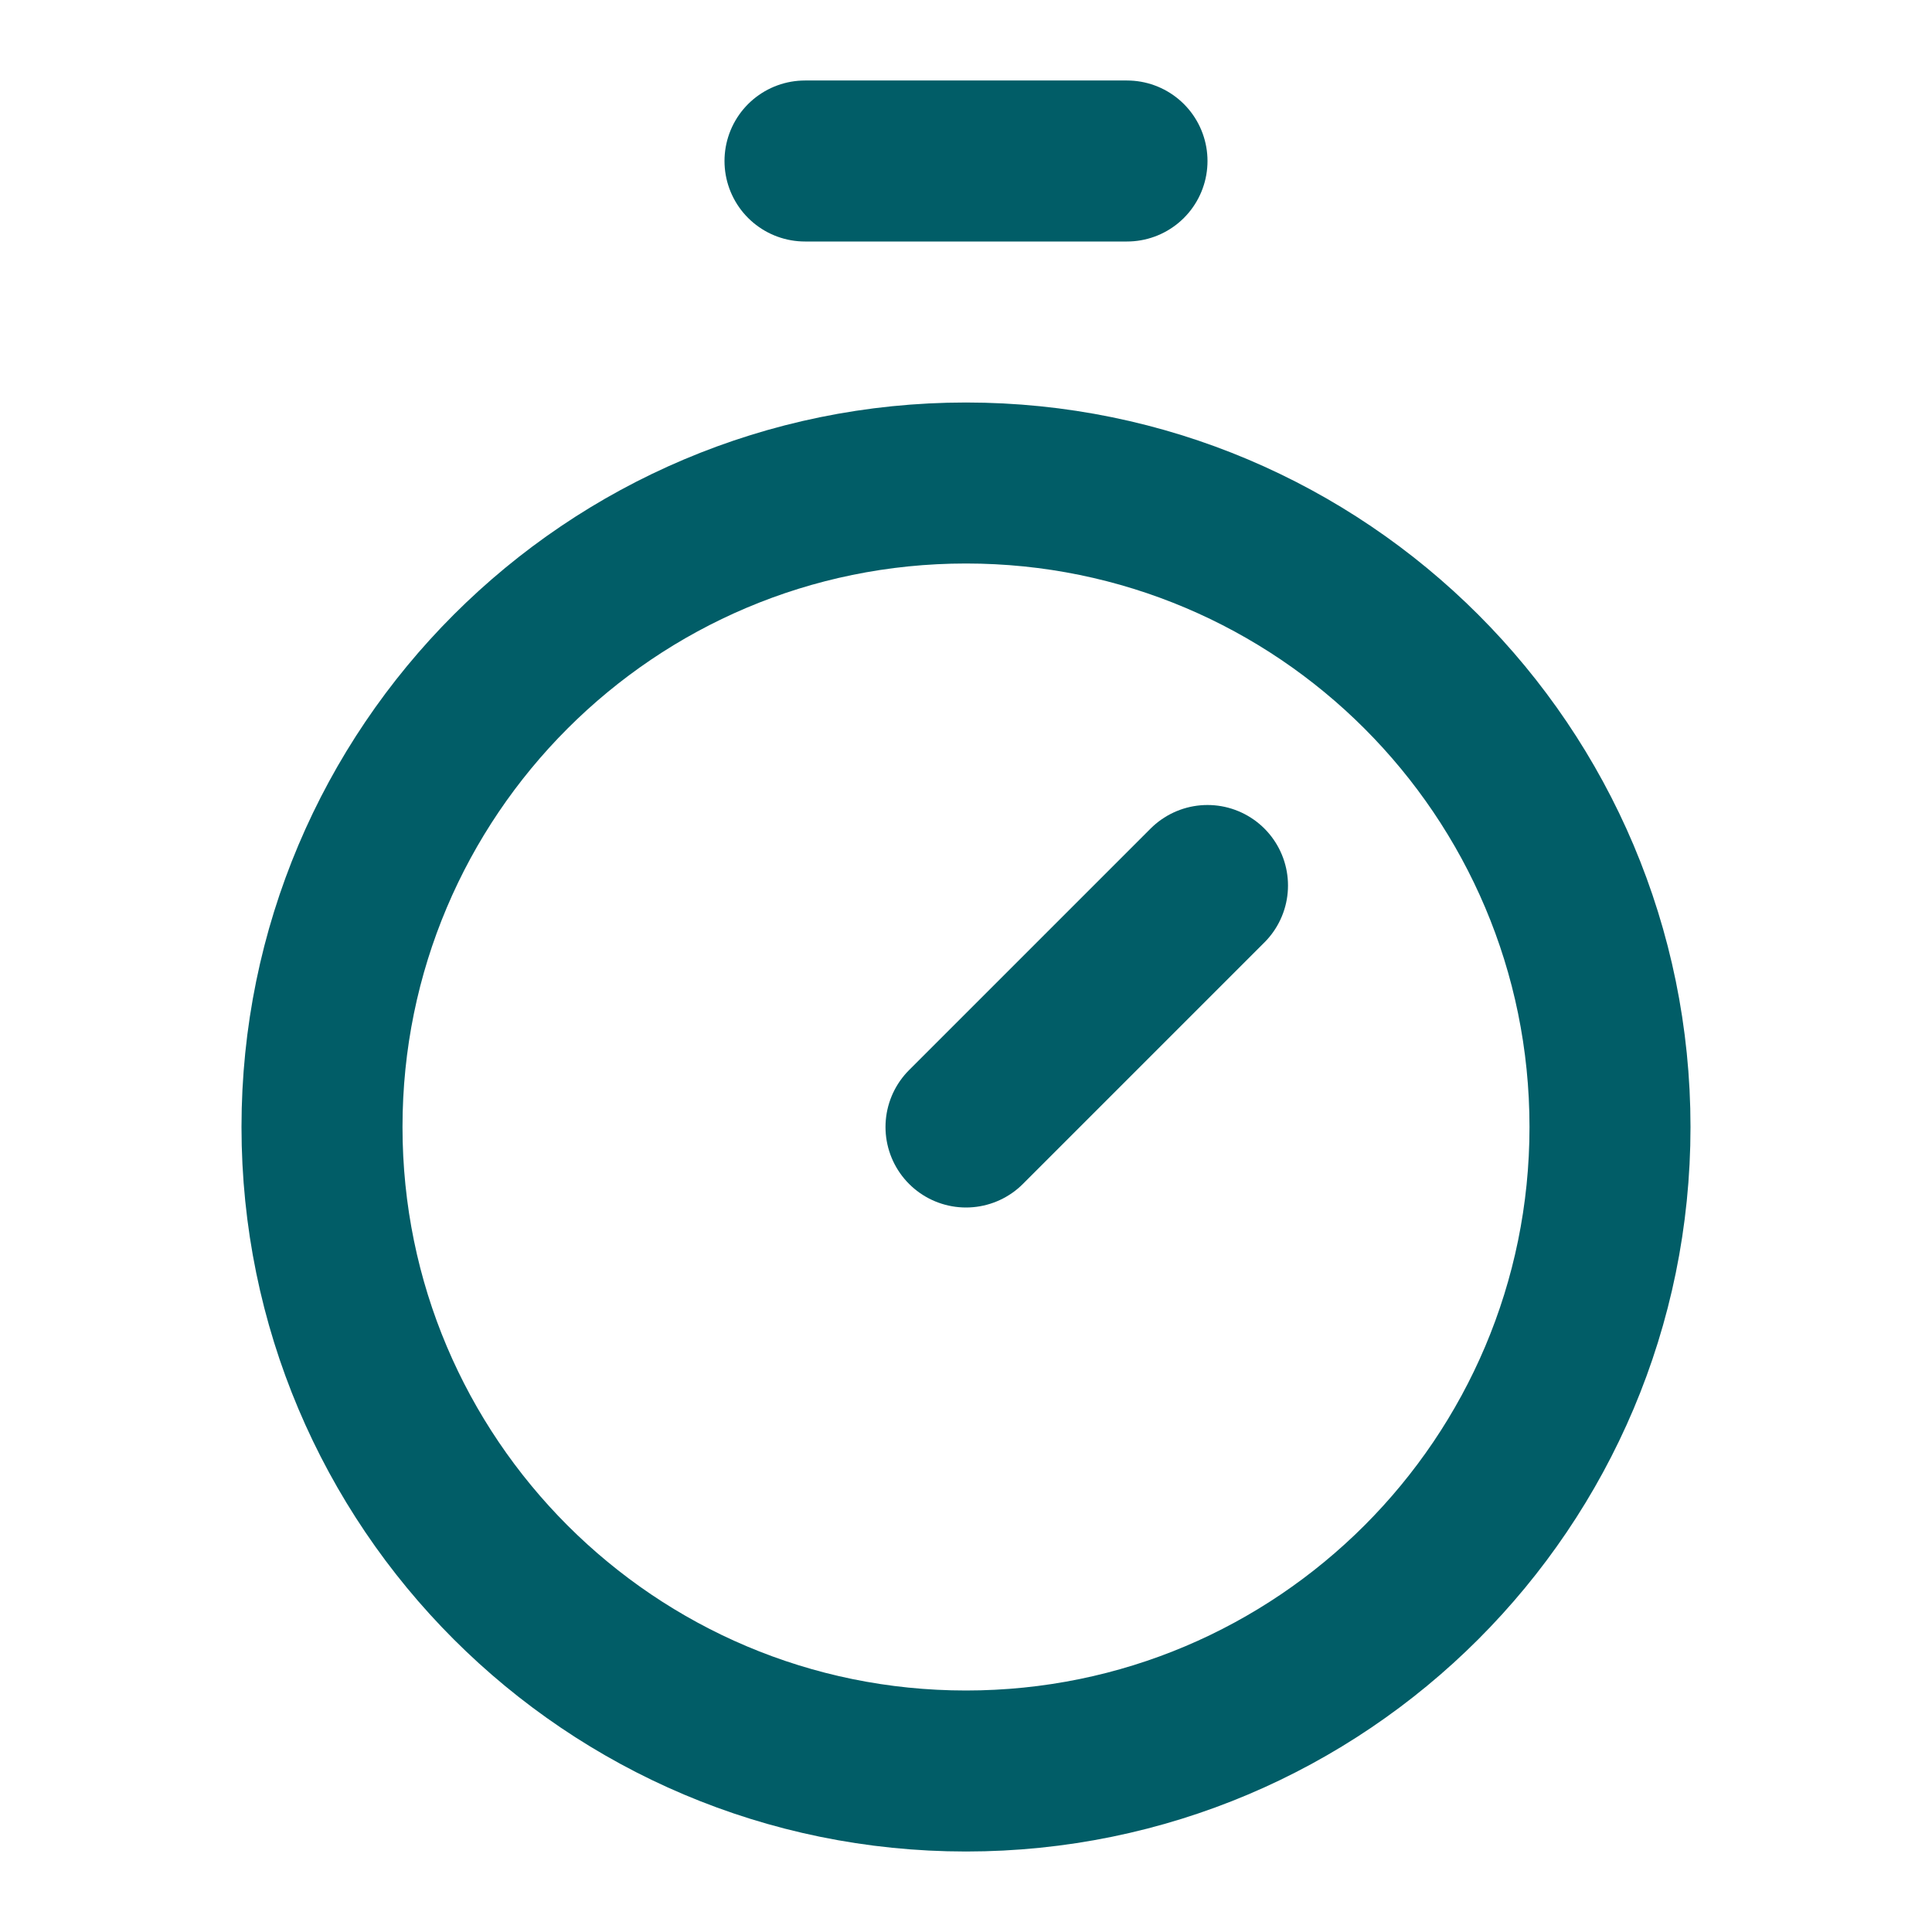
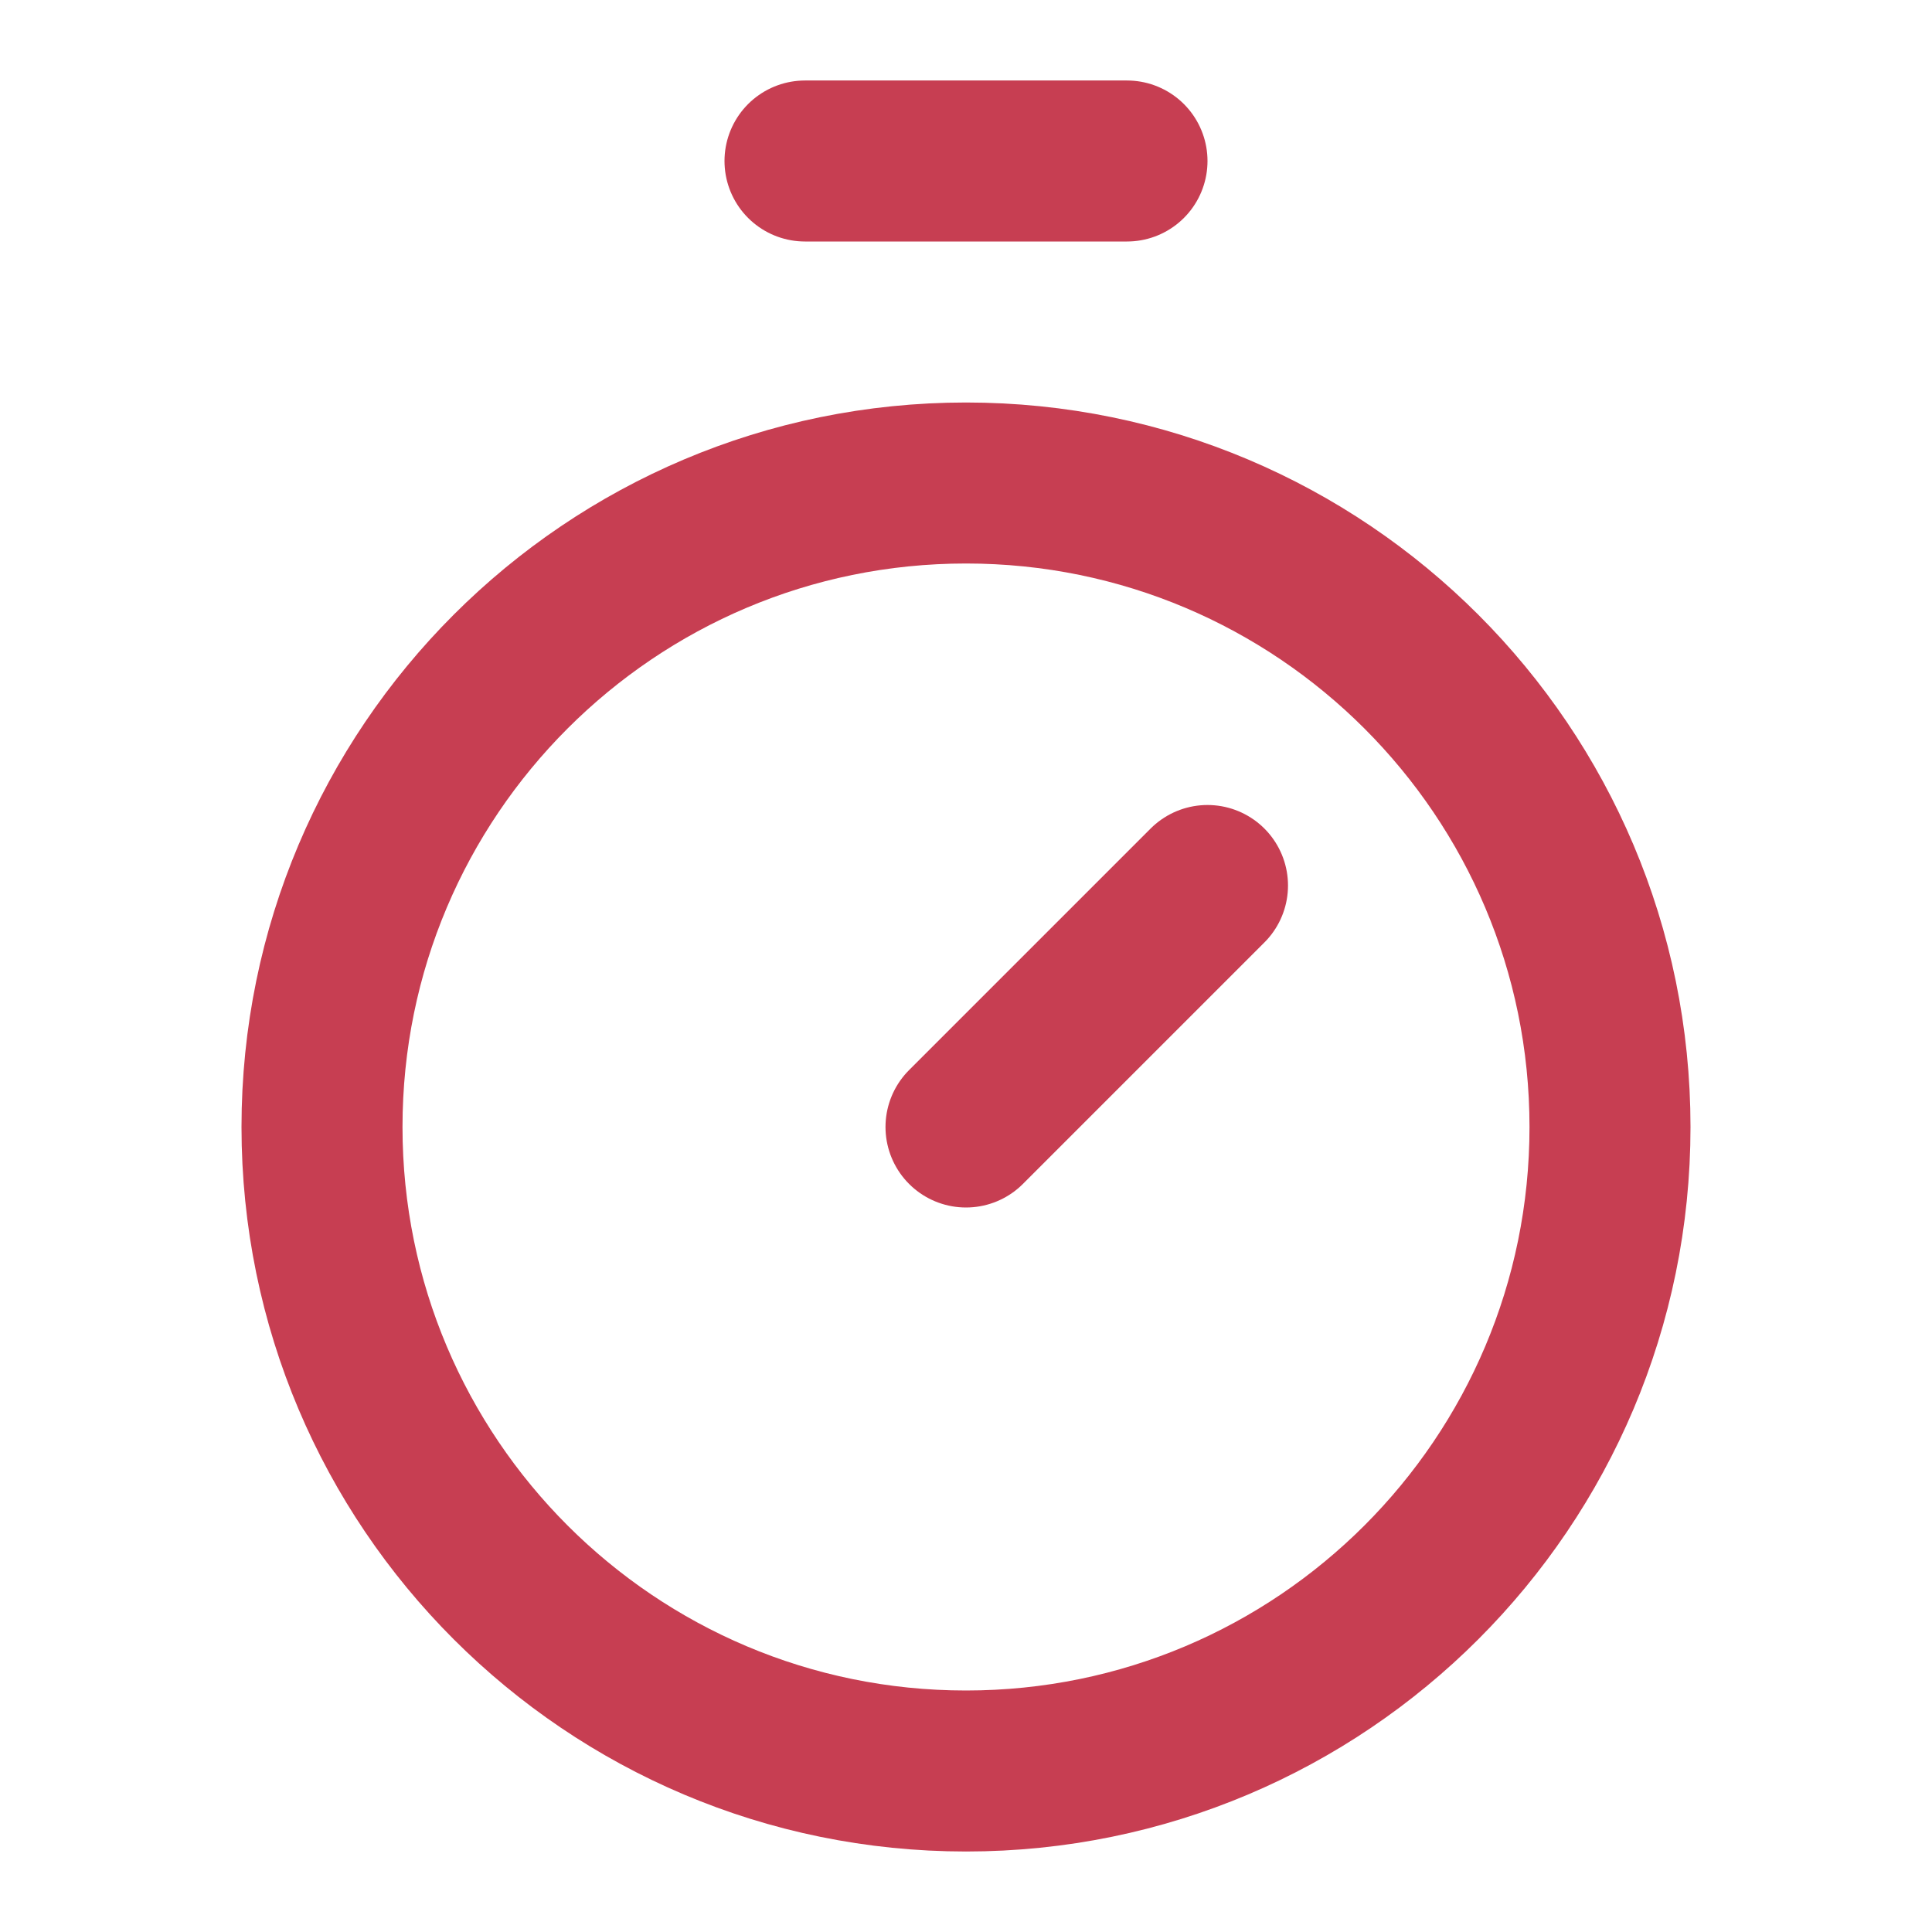
- <svg xmlns="http://www.w3.org/2000/svg" width="24" height="24" viewBox="0 0 24 24" fill="none" stroke="#015D67" stroke-width="2" stroke-linecap="round" stroke-linejoin="round" class="lucide lucide-timer">
+ <svg xmlns="http://www.w3.org/2000/svg" width="24" height="24" viewBox="0 0 24 24" fill="none" stroke="#C73E52" stroke-width="2" stroke-linecap="round" stroke-linejoin="round" class="lucide lucide-timer">
  <line x1="10" x2="14" y1="2" y2="2" />
  <line x1="12" x2="15" y1="14" y2="11" />
  <circle cx="12" cy="14" r="8" />
</svg>
